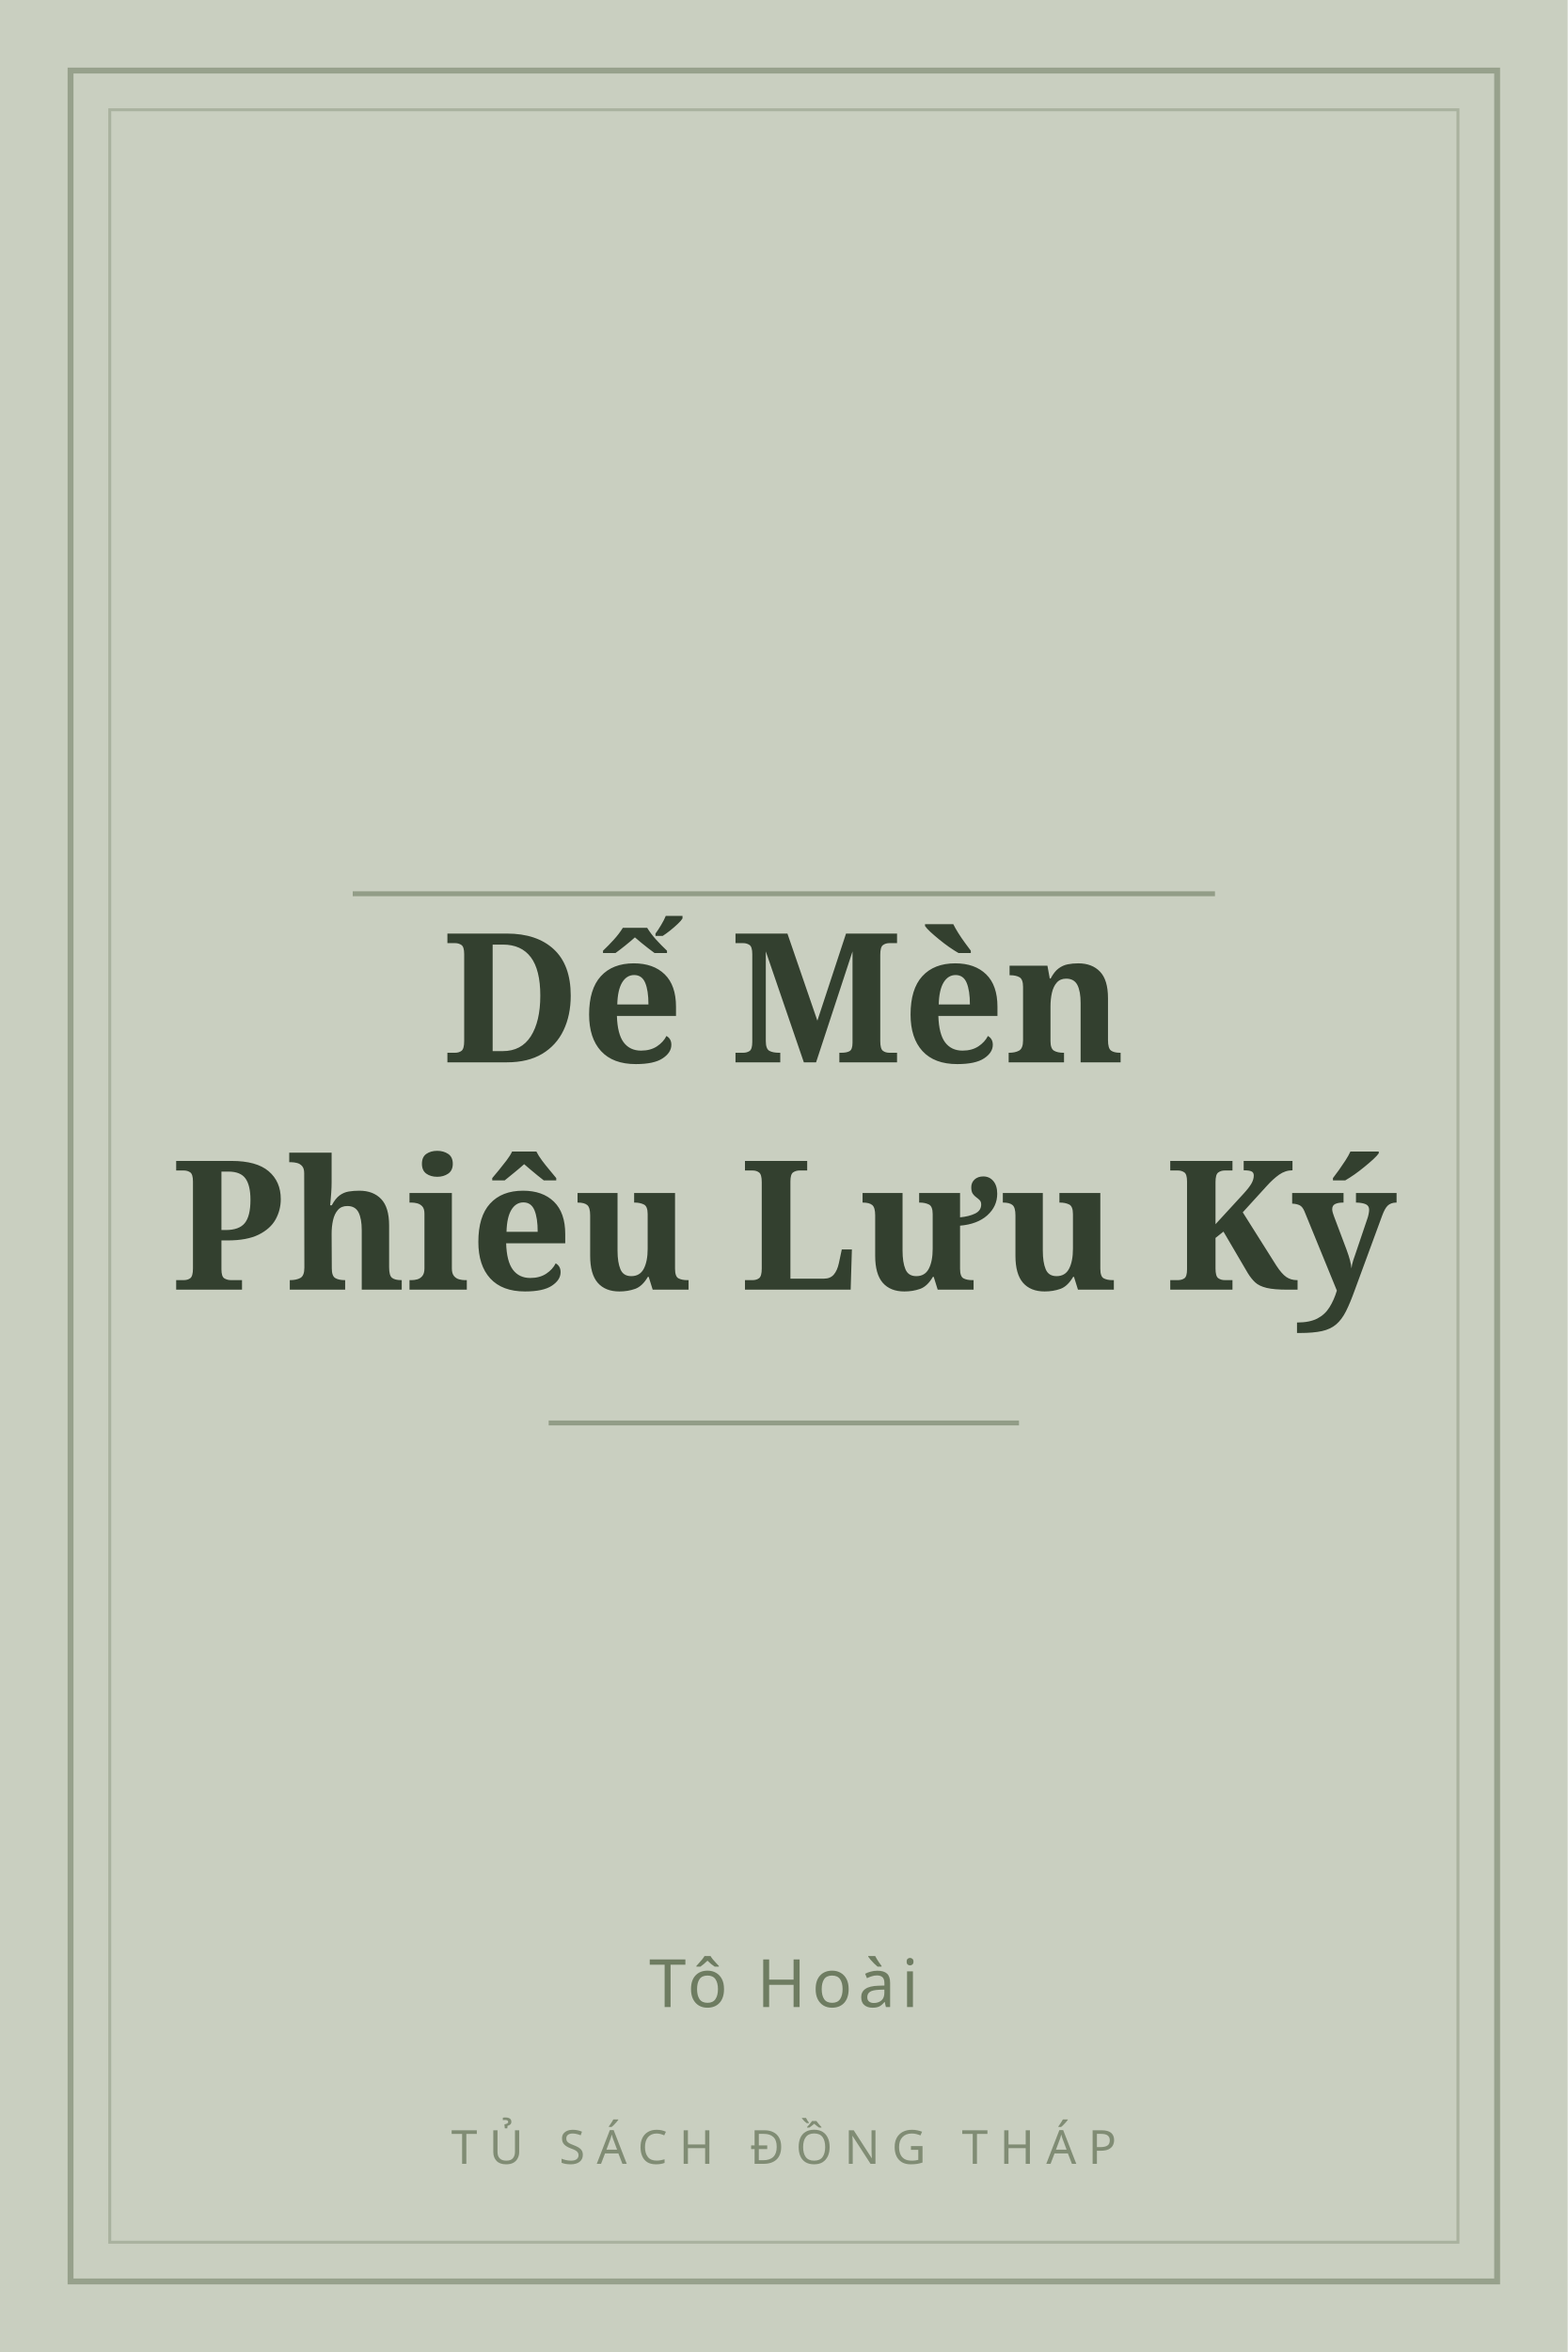
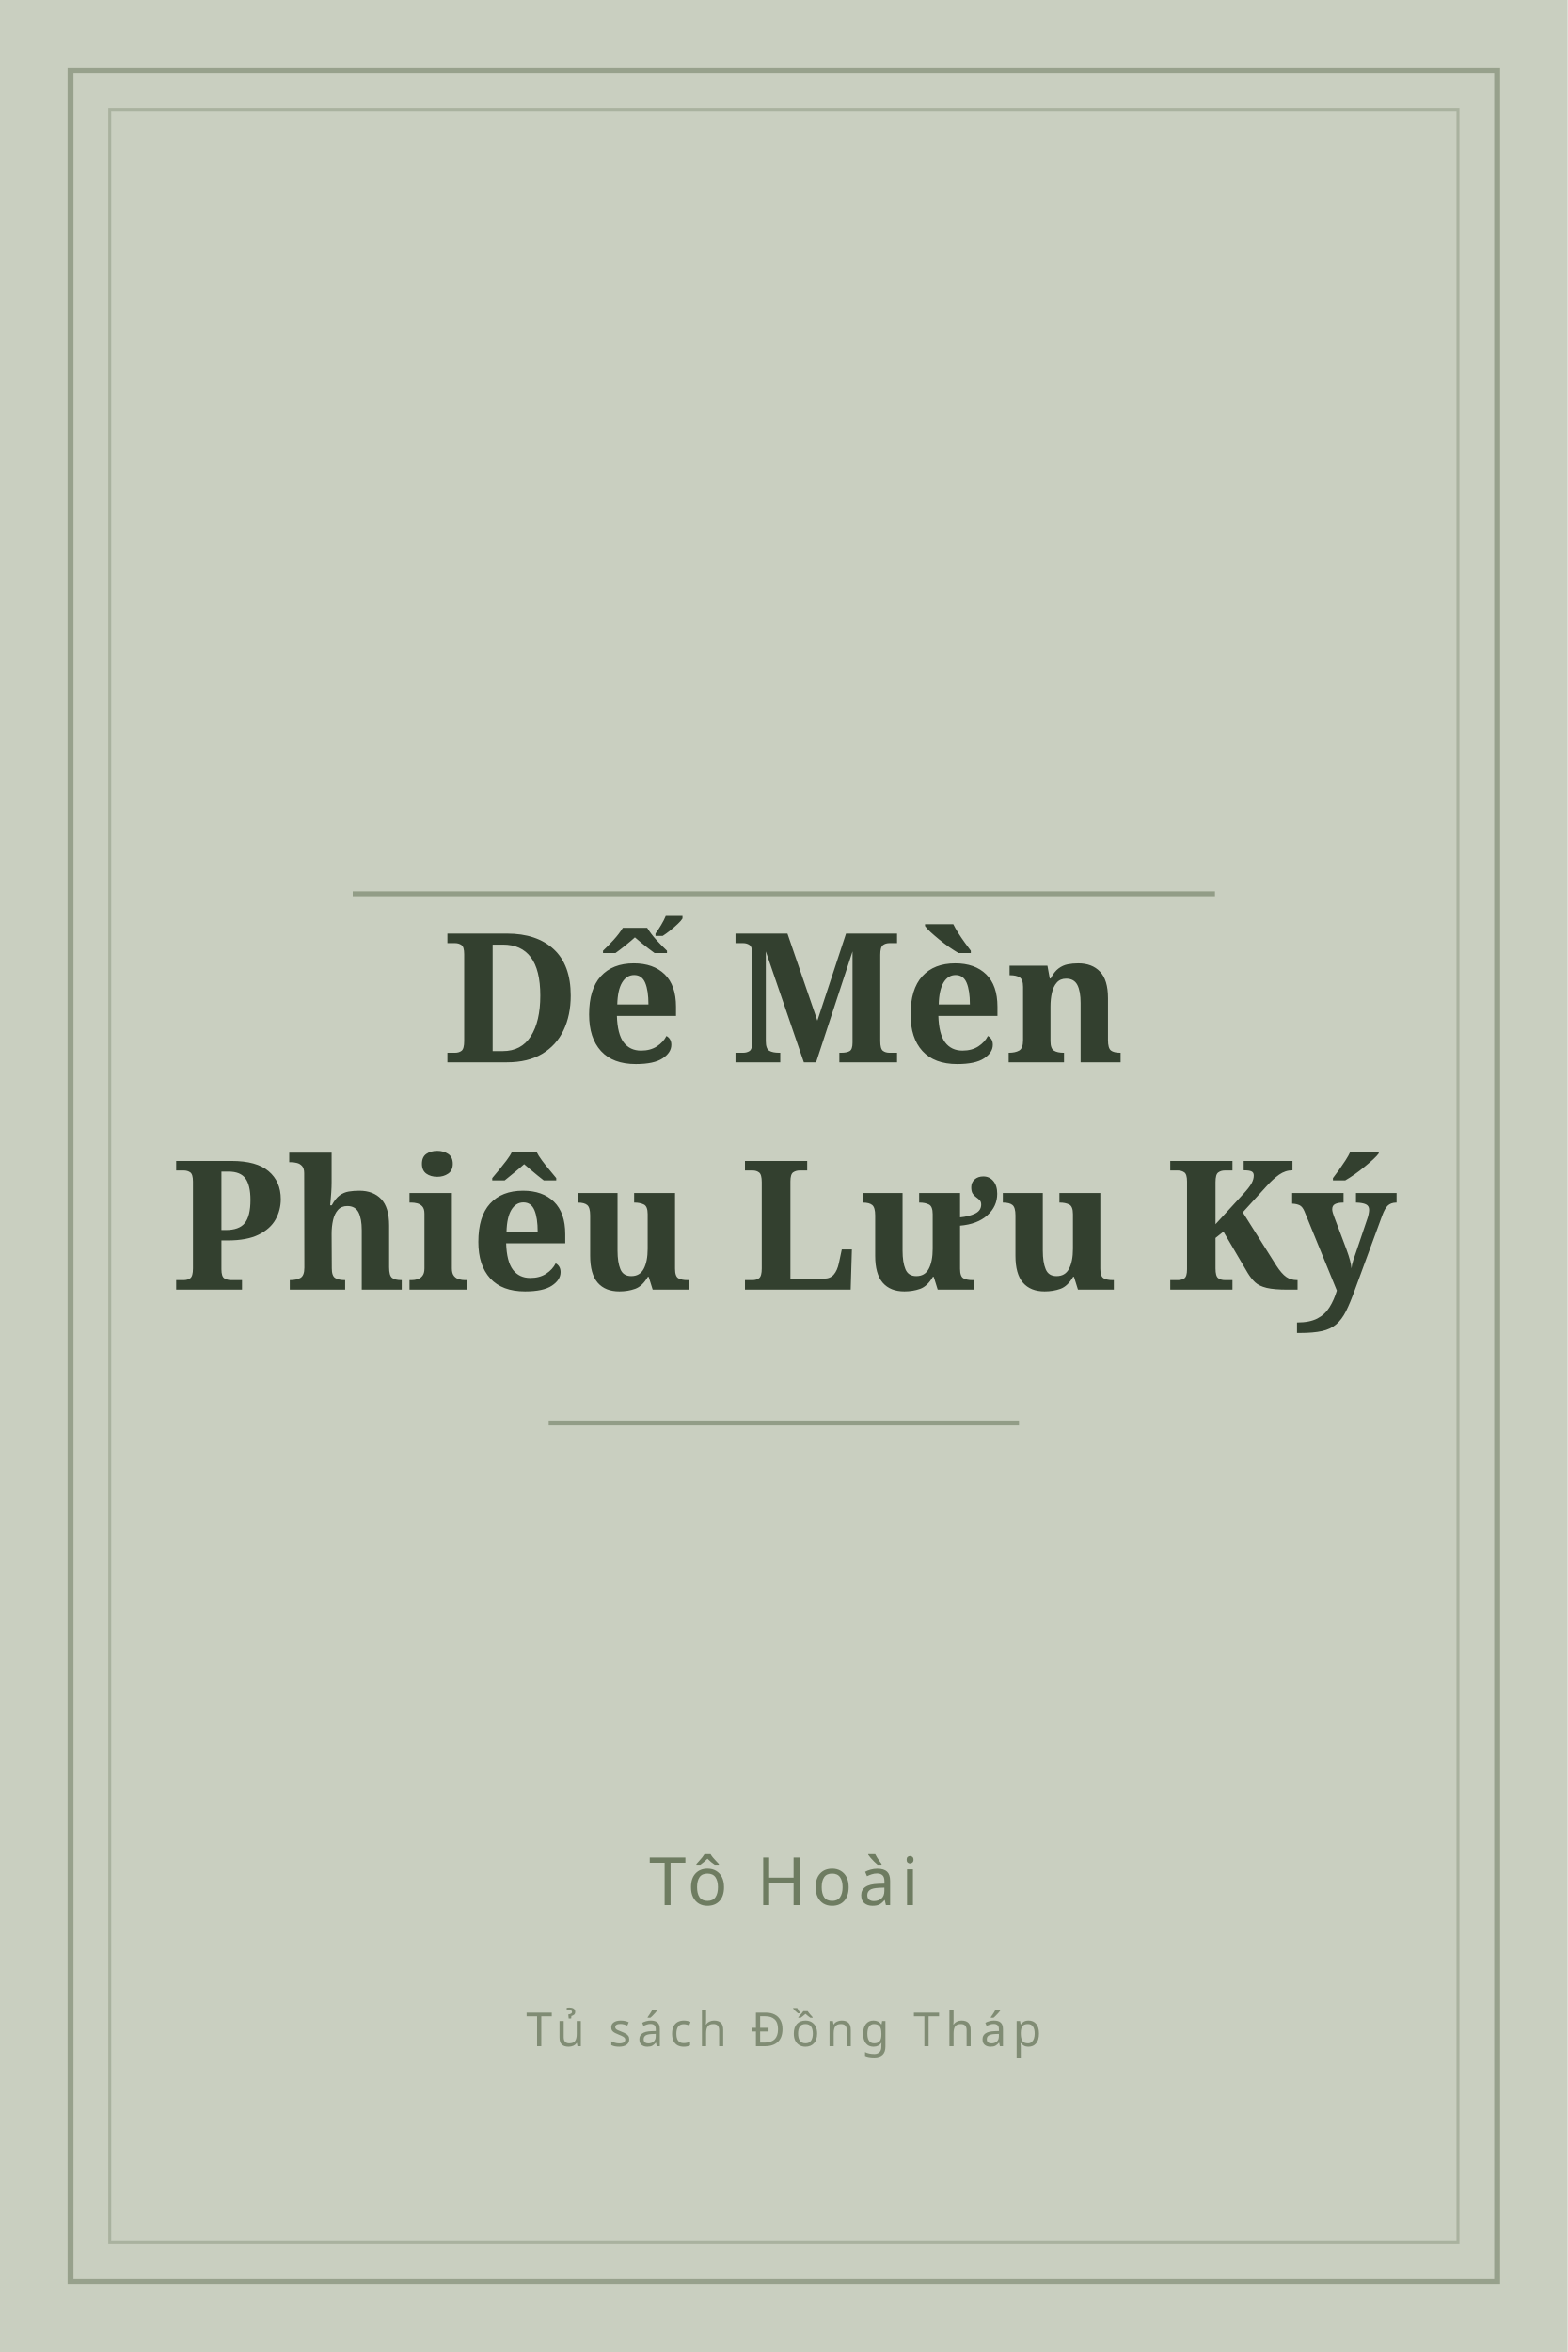
<svg xmlns="http://www.w3.org/2000/svg" viewBox="0 0 400 600" width="400" height="600" role="img" aria-label="Dế Mèn Phiêu Lưu Ký">
  <rect width="400" height="600" fill="#C9CFC0" />
  <rect x="18" y="18" width="364" height="564" fill="none" stroke="#6E7C61" stroke-width="1.5" opacity=".55" />
  <rect x="28" y="28" width="344" height="544" fill="none" stroke="#6E7C61" stroke-width=".75" opacity=".35" />
  <line x1="90" y1="228" x2="310" y2="228" stroke="#6E7C61" stroke-width="1.25" opacity=".6" />
  <text x="200" y="271" text-anchor="middle" font-family="Literata, Georgia, serif" font-size="46" font-weight="600" fill="#33402F">Dế Mèn</text>
  <text x="200" y="329" text-anchor="middle" font-family="Literata, Georgia, serif" font-size="46" font-weight="600" fill="#33402F">Phiêu Lưu Ký</text>
  <line x1="140" y1="363" x2="260" y2="363" stroke="#6E7C61" stroke-width="1.25" opacity=".6" />
-   <text x="200" y="512" text-anchor="middle" font-family="Lexend, system-ui, sans-serif" font-size="17" letter-spacing="1.5" fill="#6E7C61">Tô Hoài</text>
-   <text x="200" y="552" text-anchor="middle" font-family="Lexend, system-ui, sans-serif" font-size="12" letter-spacing="3" fill="#6E7C61" opacity=".8">TỦ SÁCH ĐỒNG THÁP</text>
+   <text x="200" y="486" text-anchor="middle" font-family="Lexend, system-ui, sans-serif" font-size="17" letter-spacing="1.5" fill="#6E7C61">Tô Hoài</text>
+   <text x="200" y="522" text-anchor="middle" font-family="Lexend, system-ui, sans-serif" font-size="12" letter-spacing="1.5" fill="#6E7C61" opacity=".8">Tủ sách Đồng Tháp</text>
</svg>
